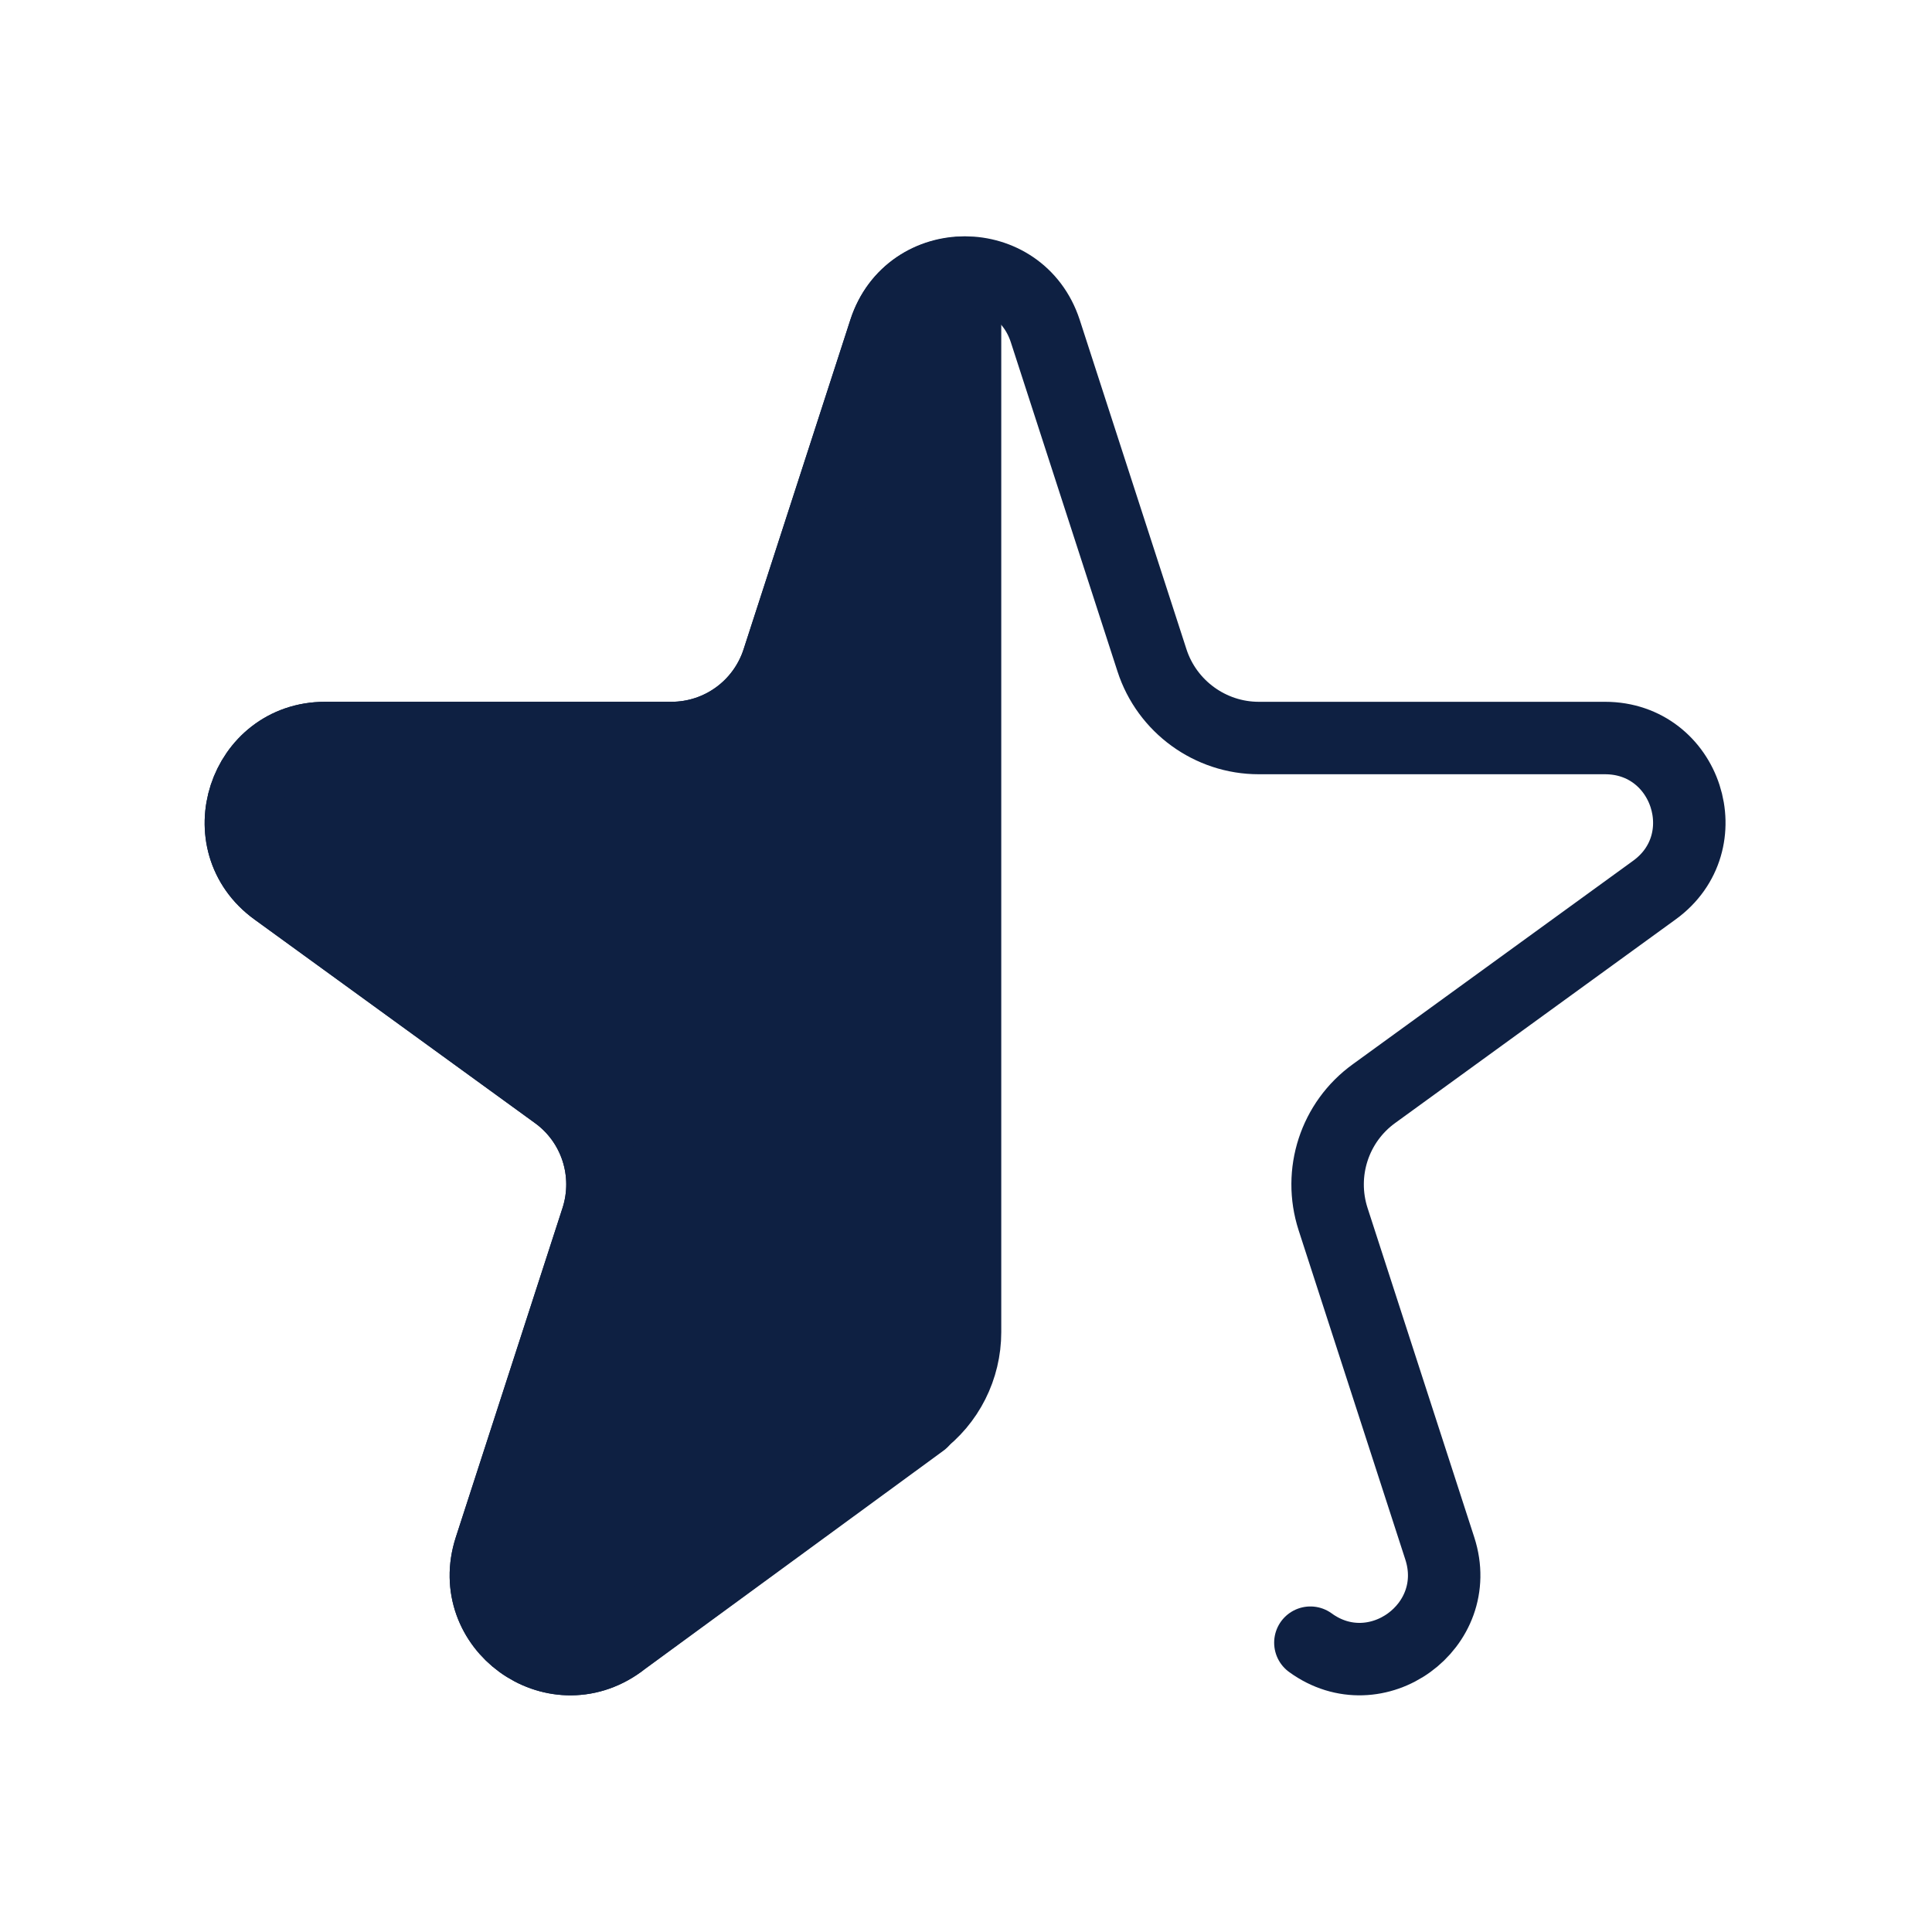
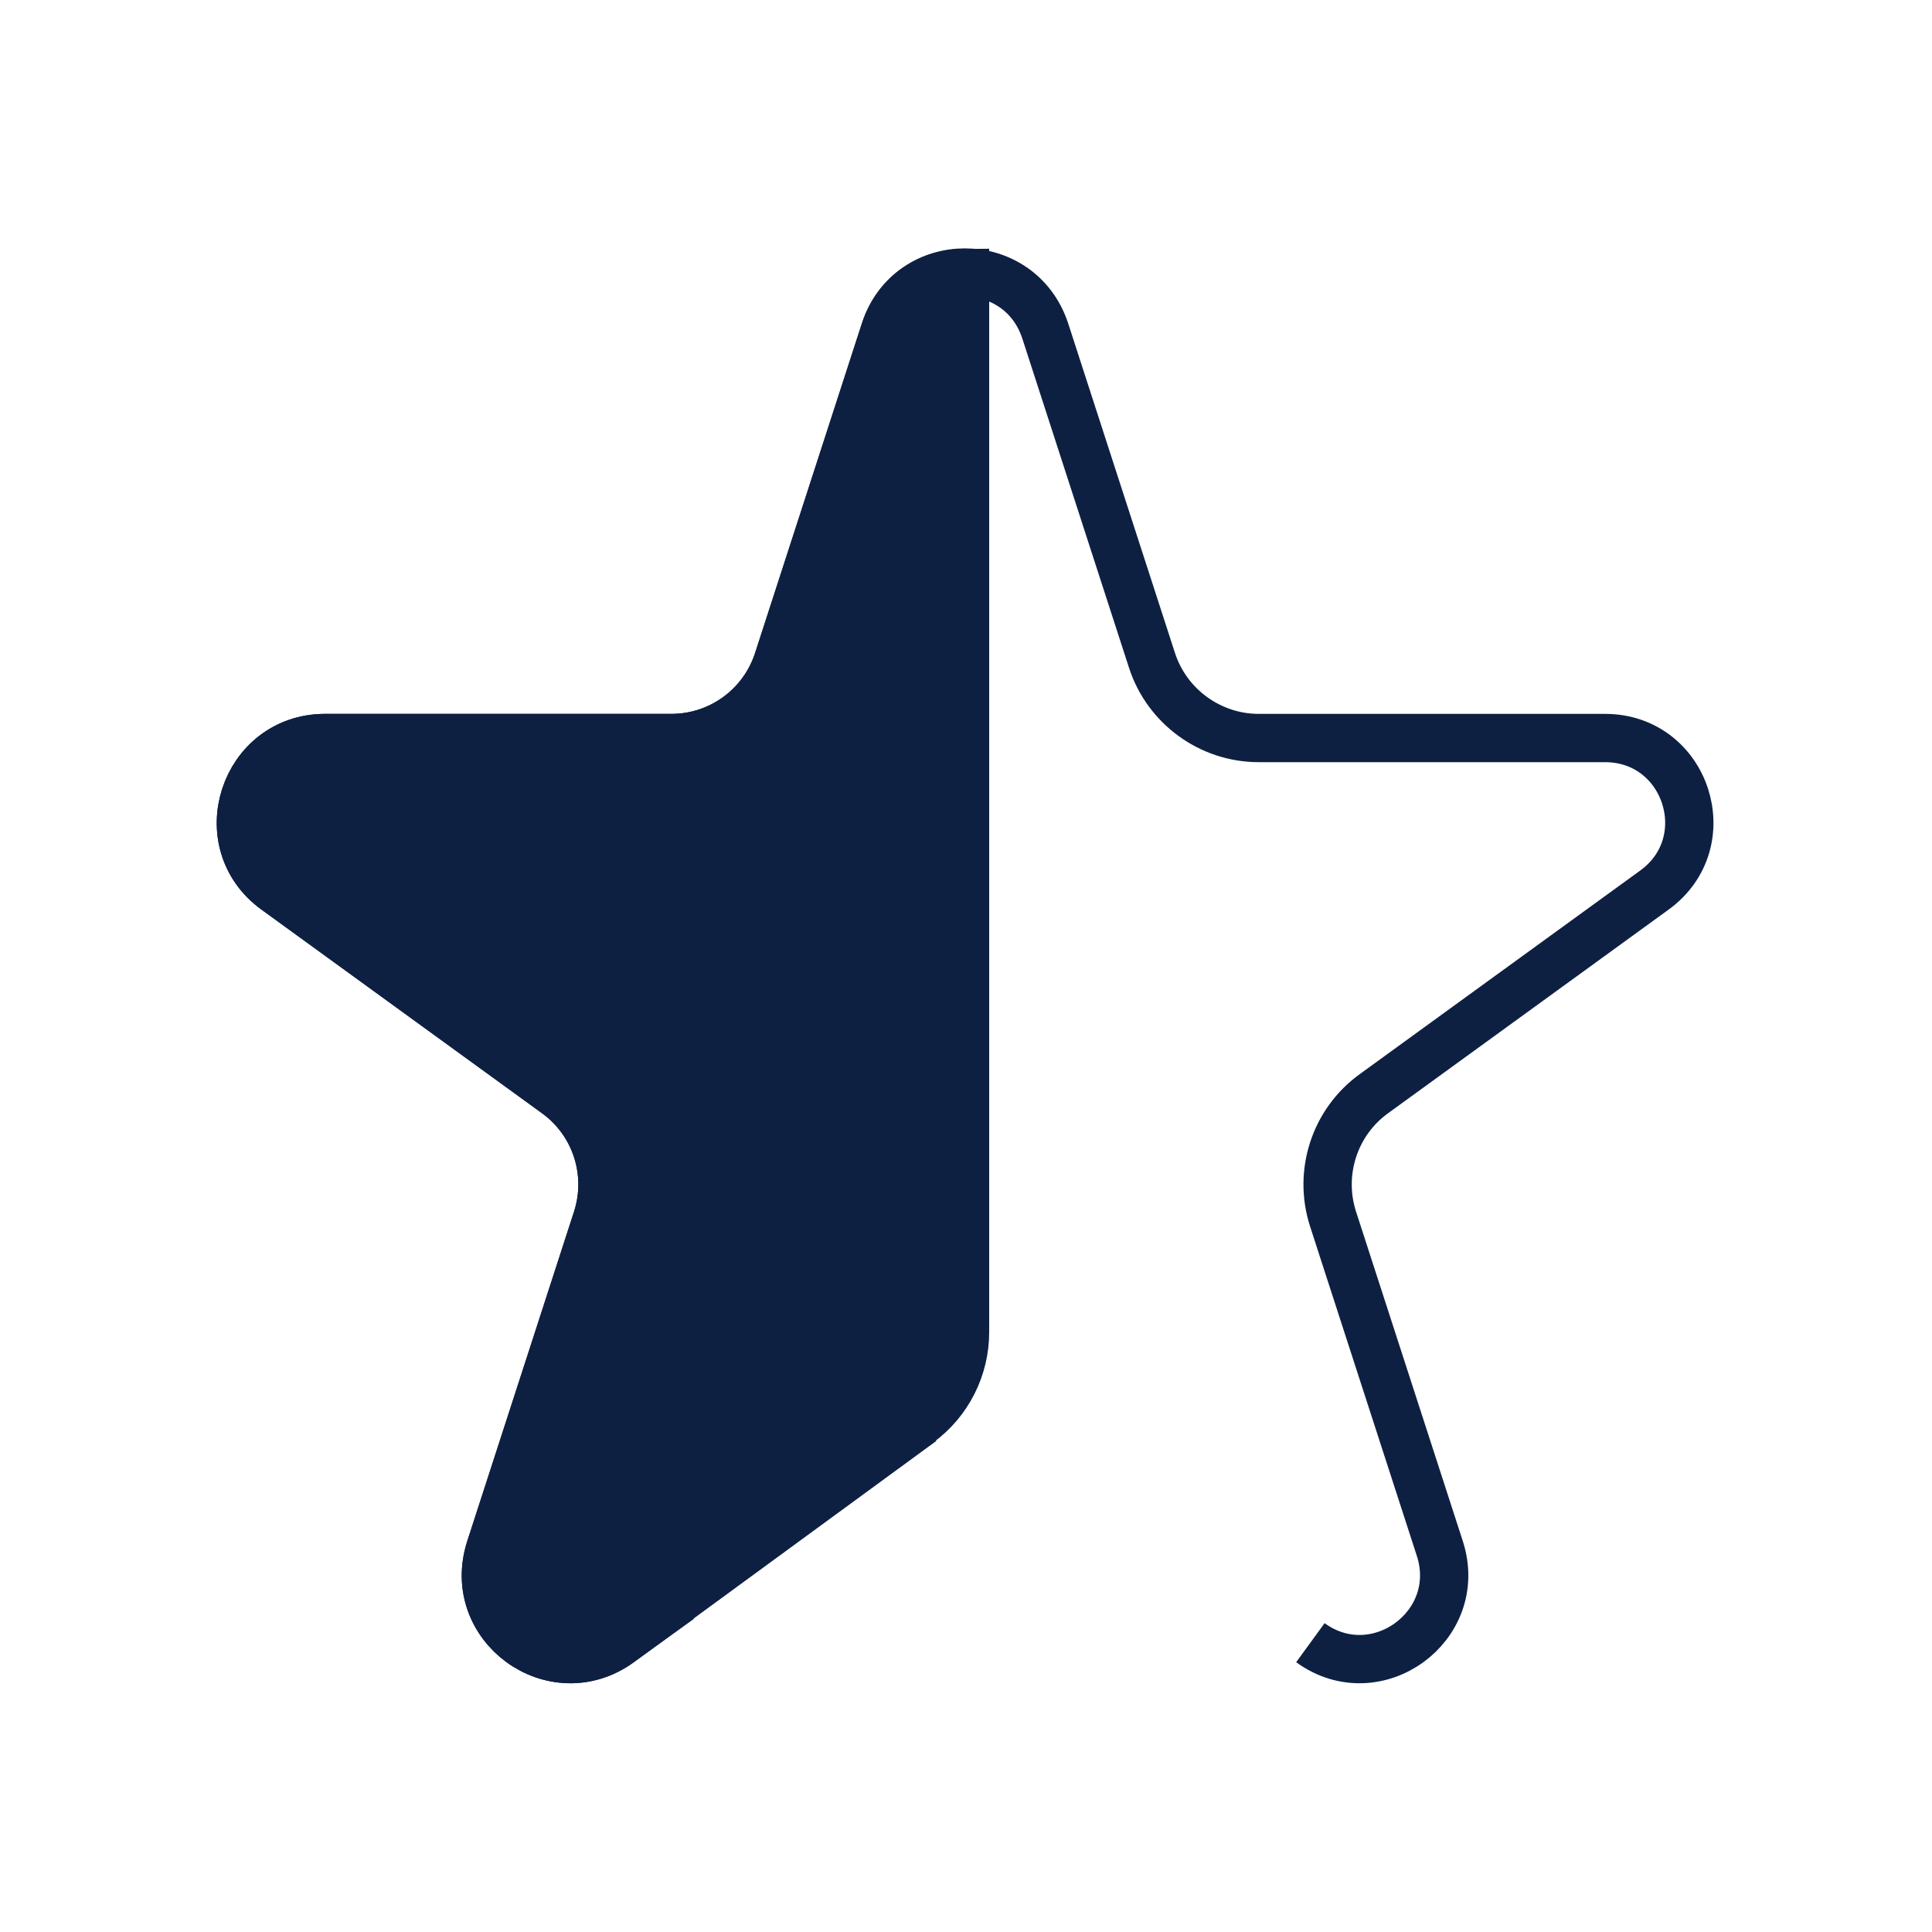
<svg xmlns="http://www.w3.org/2000/svg" width="40" height="40" viewBox="0 0 40 40" fill="none">
-   <path d="M12.83 34.01C11.46 35 9.63 33.67 10.15 32.06L12.36 25.24C12.67 24.28 12.33 23.23 11.51 22.64L5.71 18.43C4.34 17.44 5.05 15.28 6.73 15.28H13.9C14.91 15.28 15.8 14.63 16.11 13.67L18.32 6.85C18.58 6.05 19.28 5.65 19.98 5.65V27.58C19.98 28.32 19.63 29.02 19.03 29.46L12.82 34.01H12.83Z" fill="#0E2042" stroke="#0E2042" stroke-width="1.5" stroke-linecap="round" stroke-linejoin="round" />
-   <path d="M19.09 29.43L12.83 34.01C11.46 35 9.63 33.67 10.15 32.06L12.36 25.24C12.67 24.28 12.33 23.23 11.51 22.64L5.71 18.43C4.34 17.44 5.05 15.28 6.73 15.28H13.9C14.91 15.28 15.8 14.63 16.11 13.67L18.32 6.85C18.84 5.24 21.11 5.24 21.64 6.85L23.85 13.67C24.16 14.63 25.06 15.28 26.06 15.28H33.23C34.92 15.28 35.62 17.44 34.25 18.43L28.45 22.64C27.63 23.23 27.29 24.28 27.6 25.24L29.81 32.06C30.33 33.67 28.49 35 27.13 34.01" stroke="#0E2042" stroke-width="1.5" stroke-linecap="round" stroke-linejoin="round" />
+   <path d="M12.83 34.01C11.46 35 9.63 33.67 10.15 32.06L12.36 25.24C12.67 24.28 12.33 23.23 11.51 22.64L5.71 18.43C4.34 17.44 5.05 15.28 6.73 15.28H13.9C14.91 15.28 15.8 14.63 16.11 13.67L18.32 6.85C18.58 6.05 19.28 5.65 19.98 5.65V27.58C19.98 28.32 19.63 29.02 19.03 29.46L12.82 34.01H12.83Z" fill="#0E2042" stroke="#0E2042" strokeWidth="1.5" strokeLinecap="round" strokeLinejoin="round" />
+   <path d="M19.09 29.43L12.83 34.01C11.46 35 9.63 33.67 10.15 32.06L12.36 25.24C12.67 24.28 12.33 23.23 11.51 22.64L5.71 18.43C4.34 17.44 5.05 15.28 6.73 15.28H13.9C14.91 15.28 15.8 14.63 16.11 13.67L18.32 6.85C18.84 5.24 21.11 5.24 21.64 6.85L23.85 13.67C24.16 14.63 25.06 15.28 26.06 15.28H33.23C34.92 15.28 35.62 17.44 34.25 18.43L28.45 22.64C27.63 23.23 27.29 24.28 27.6 25.24L29.81 32.06C30.33 33.67 28.49 35 27.13 34.01" stroke="#0E2042" strokeWidth="1.5" strokeLinecap="round" strokeLinejoin="round" />
</svg>
